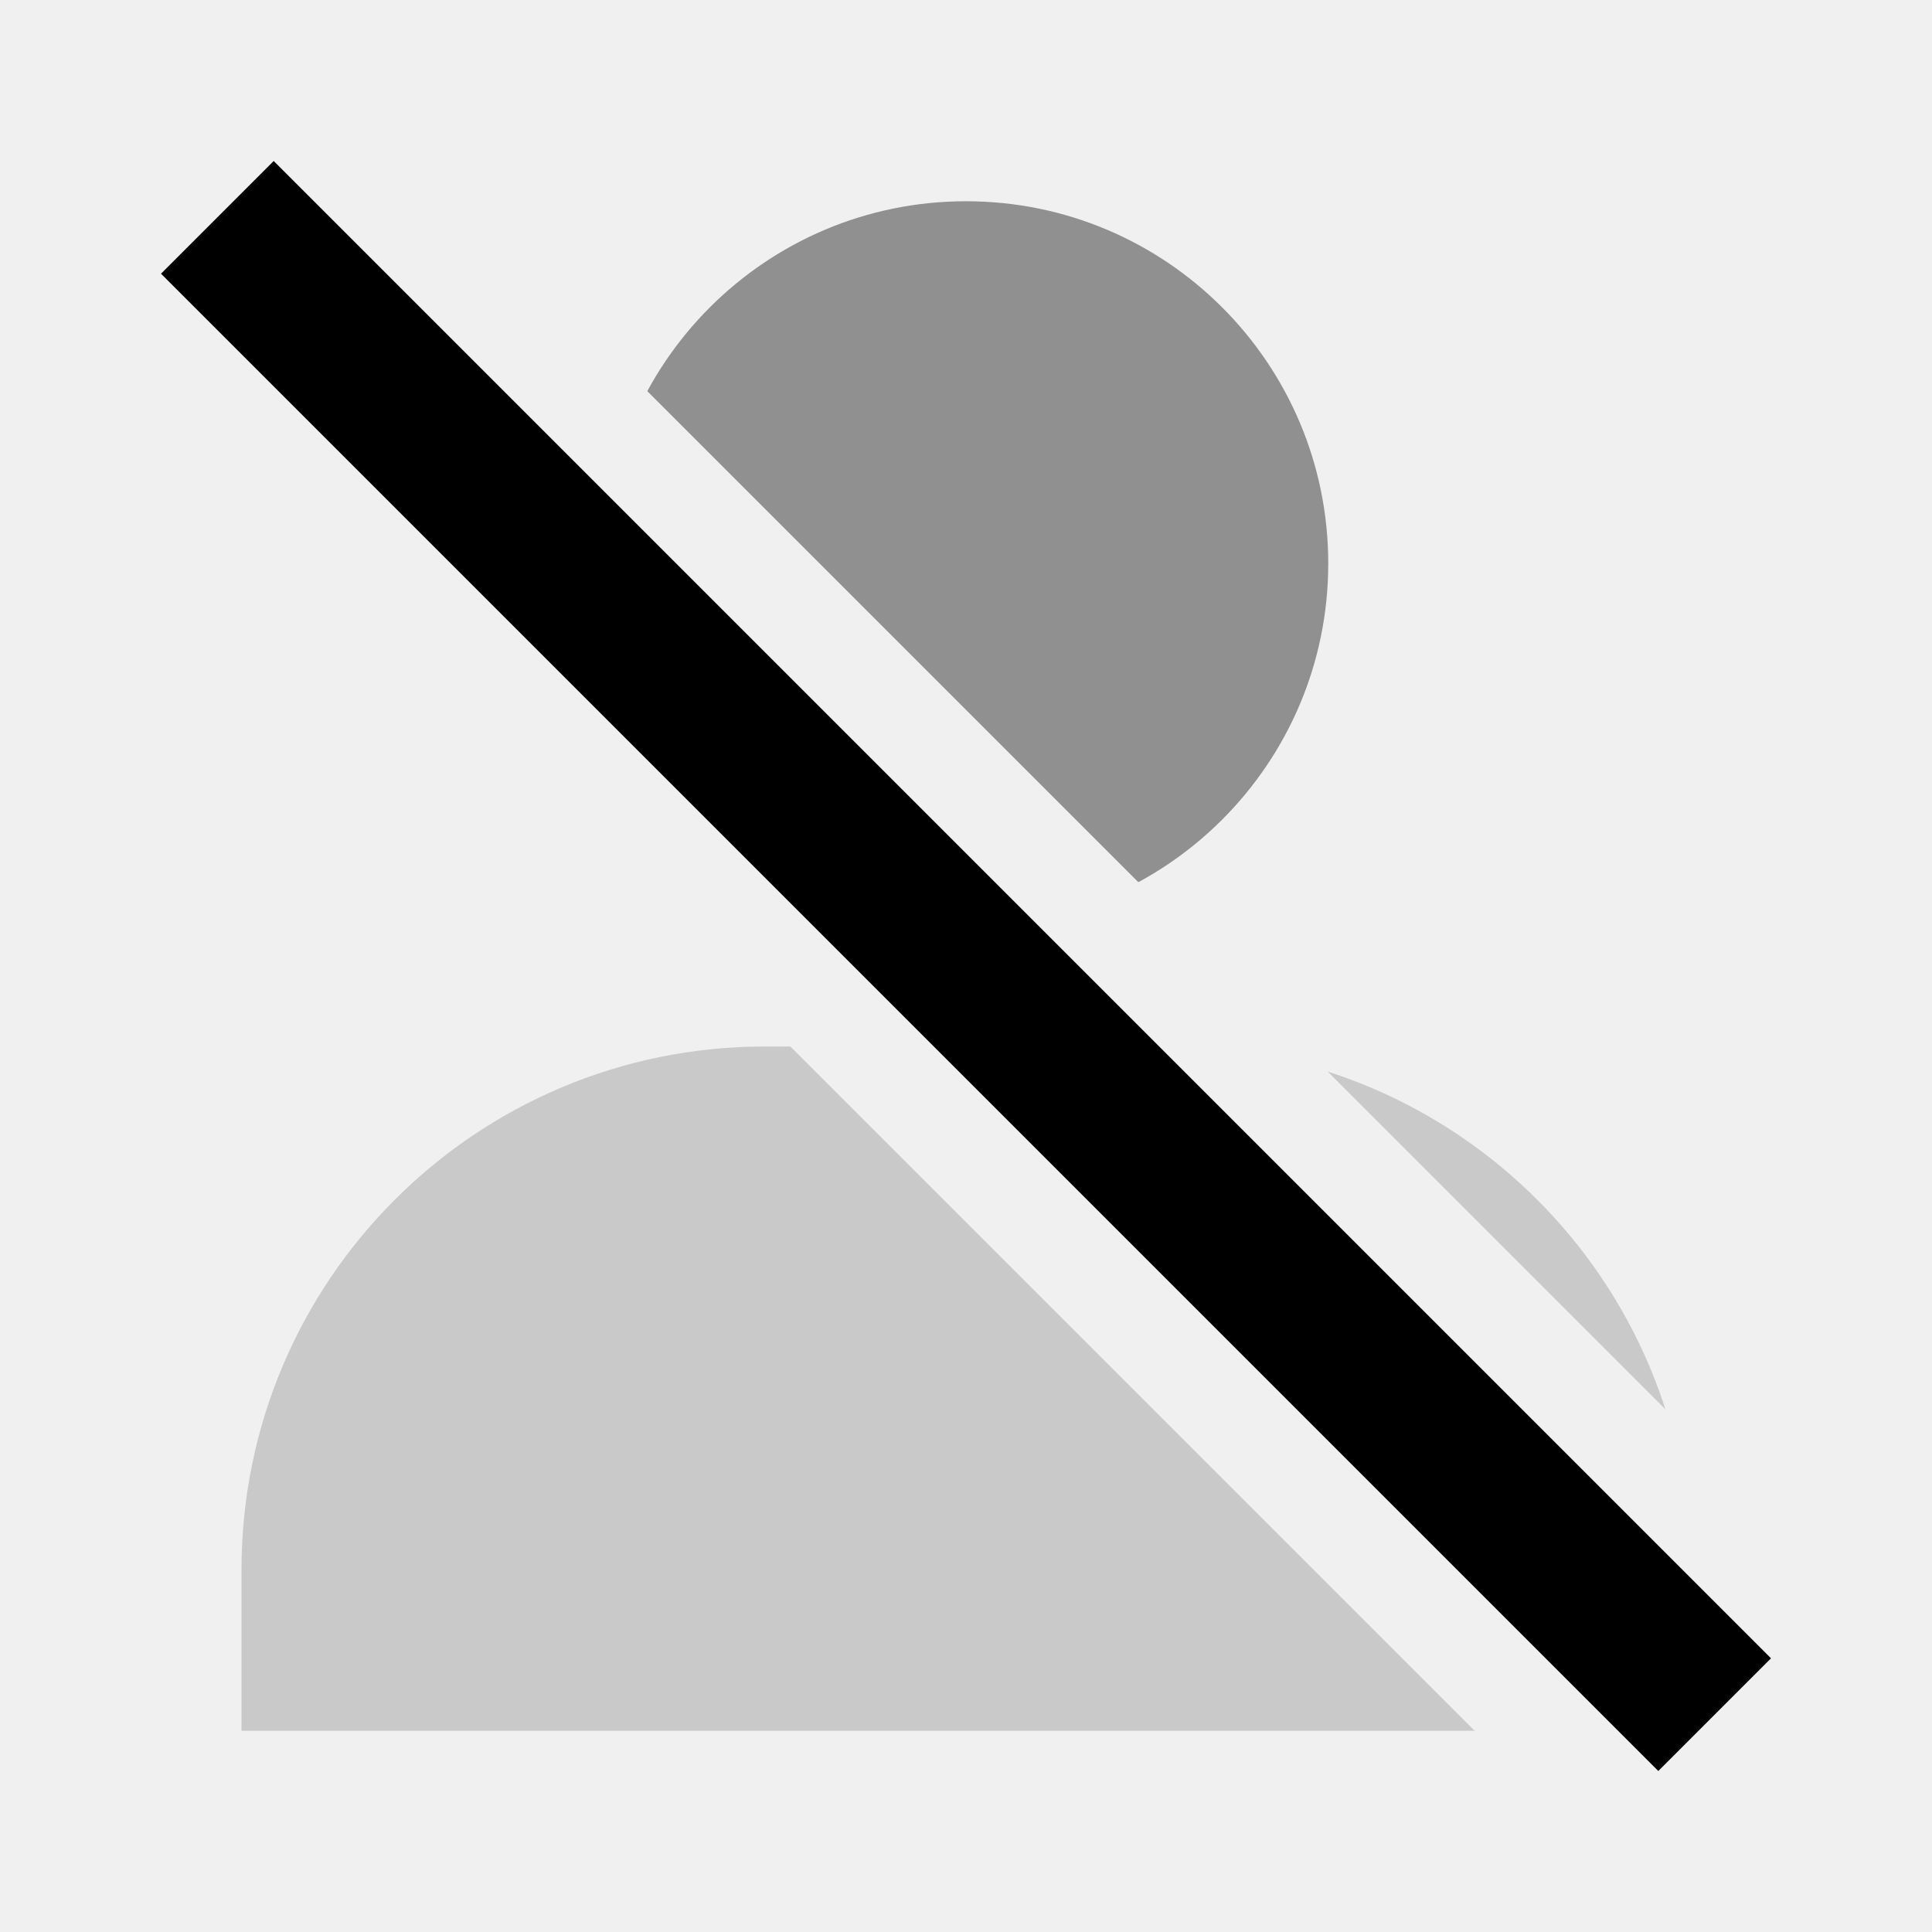
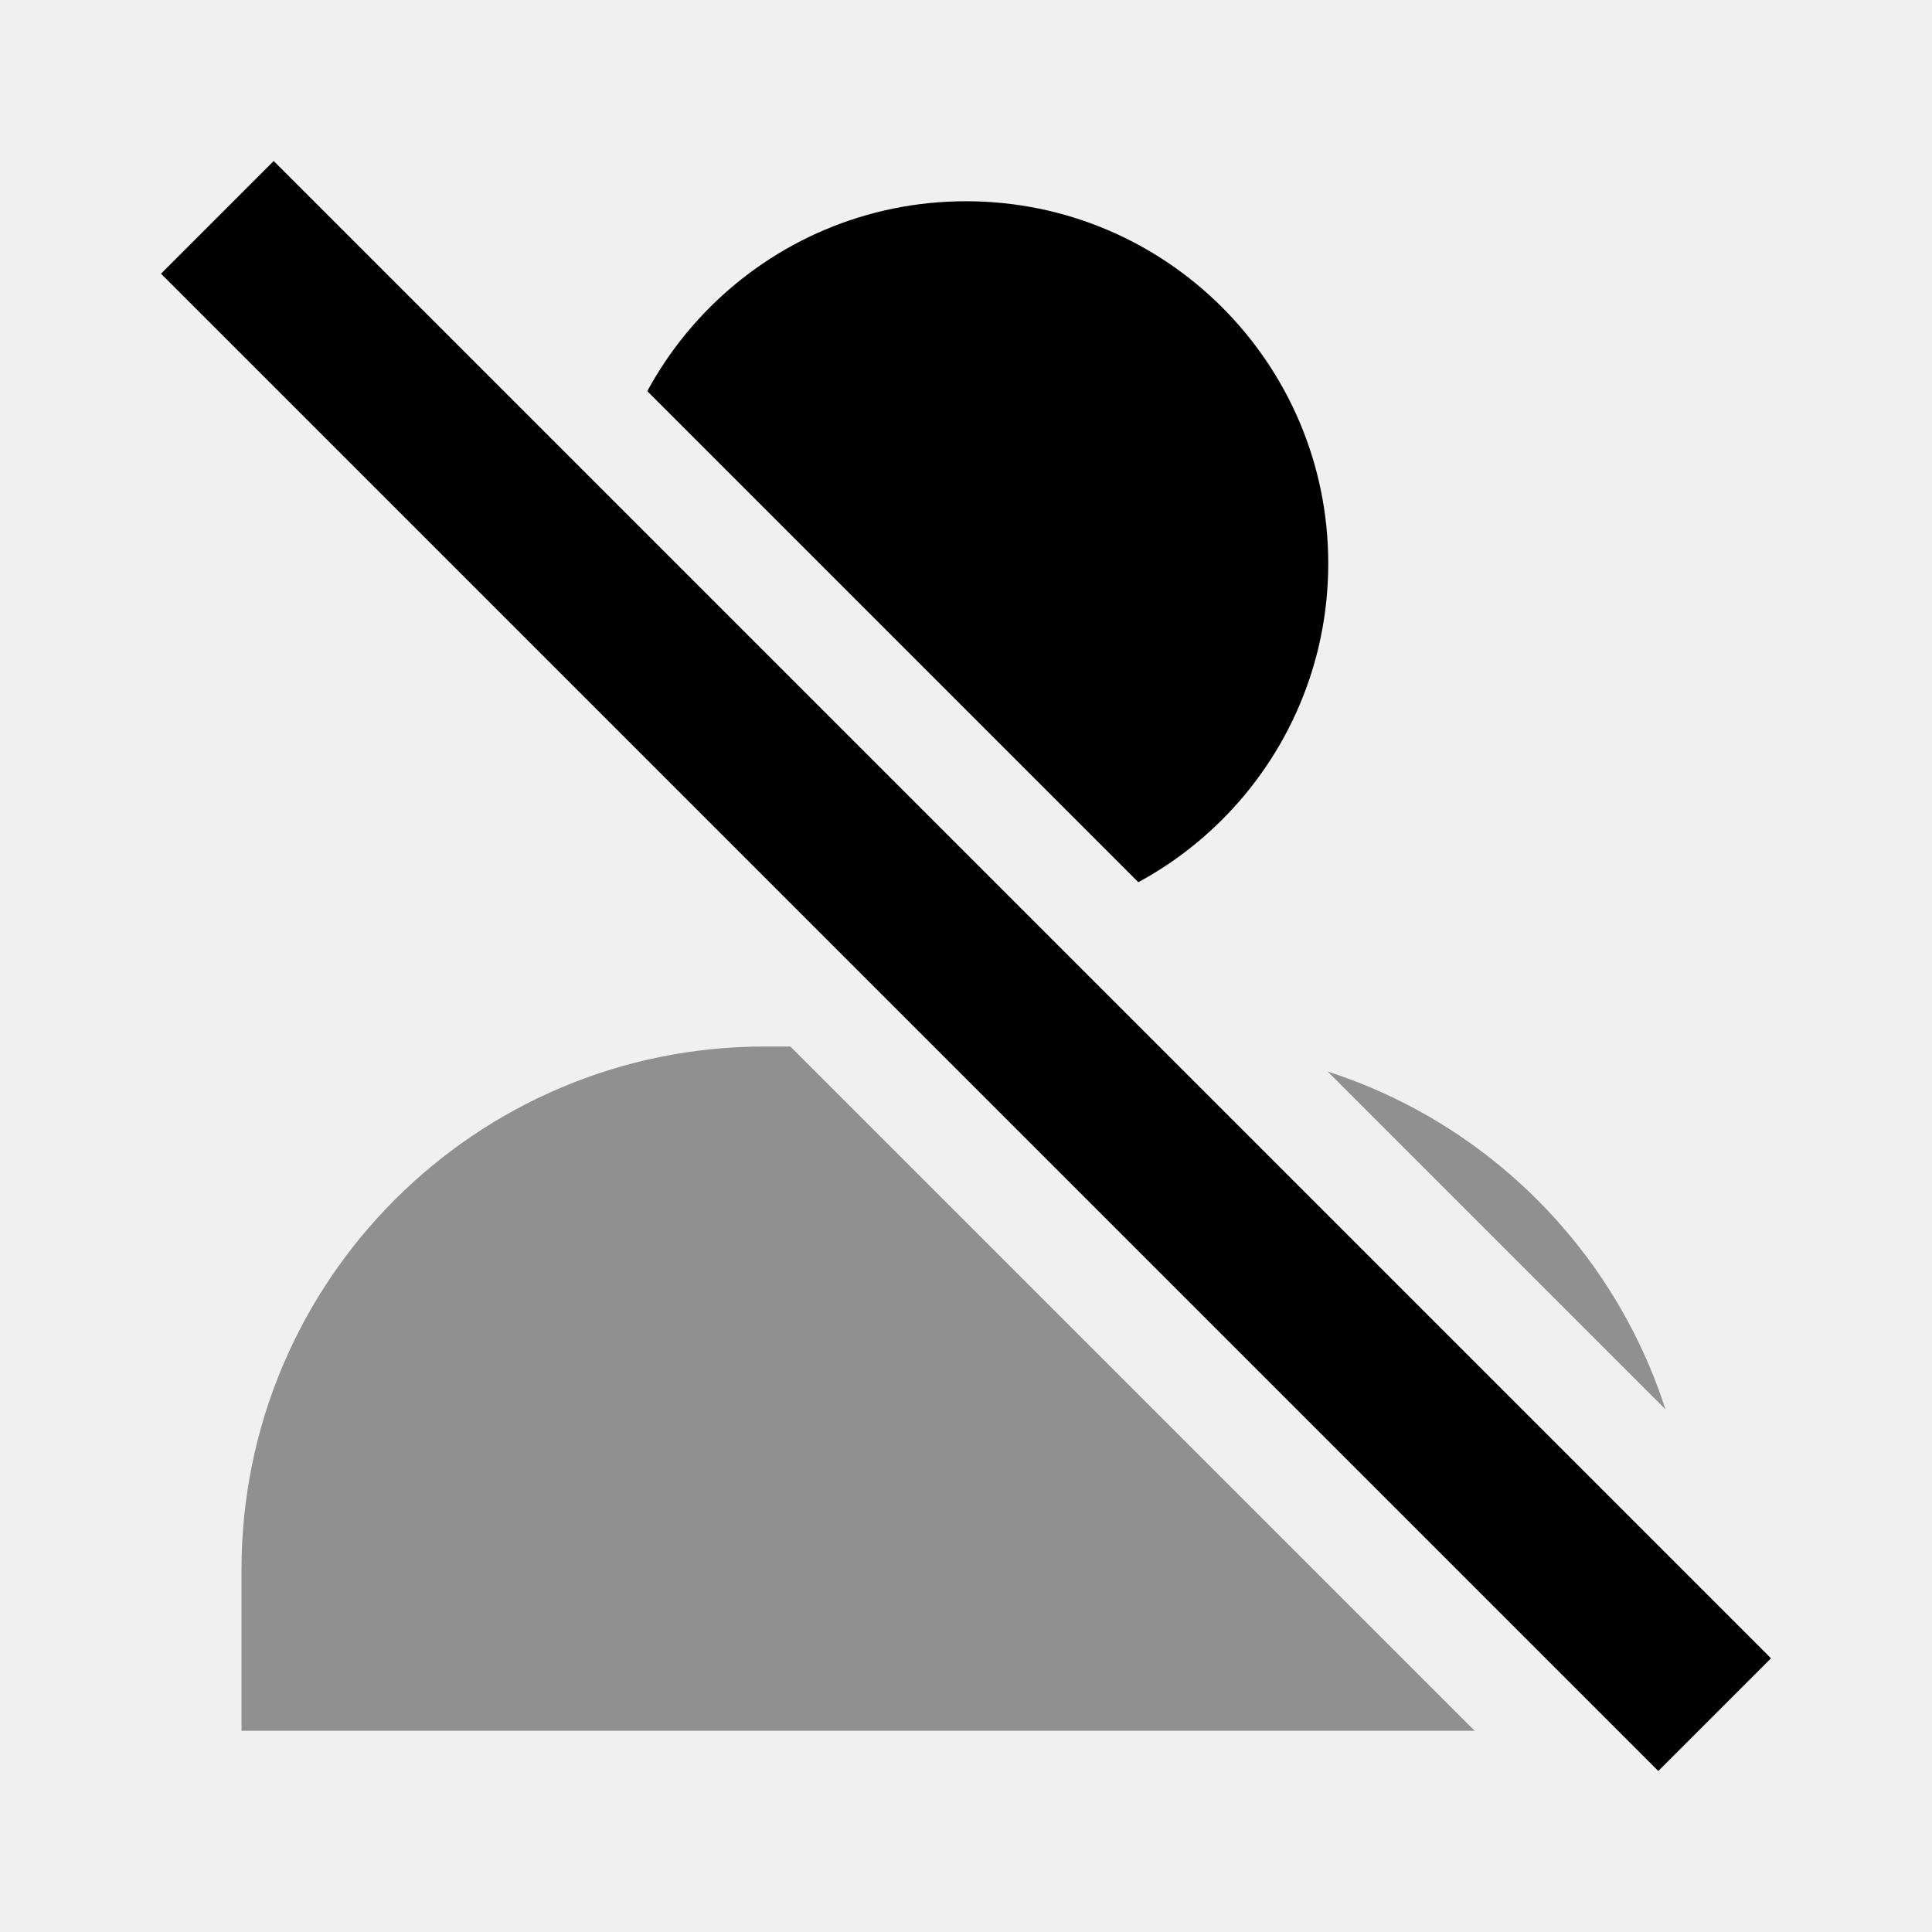
<svg xmlns="http://www.w3.org/2000/svg" viewBox="0 0 24 24" fill="currentColor" fill-rule="evenodd">
-   <g class="ff-secondary" opacity=".4">
-     <mask id="ff-user-slash">
-       <path d="M0 0h24v24H0z" fill="#fff" />
-       <path d="M3 3l18 18" fill="none" stroke="#000" stroke-width="4.5" stroke-linecap="butt" />
-     </mask>
-     <g mask="url(#ff-user-slash)">
-       <g class="ff-secondary" opacity=".4">
-         <path d="M3 21.5v-2a6.5 6.5 0 0 1 6.5-6.5h5a6.5 6.5 0 0 1 6.5 6.5v2z" />
-       </g>
-       <g class="ff-primary">
-         <path d="M7.5 7a4.5 4.5 0 1 0 9 0a4.5 4.5 0 1 0 -9 0z" />
-       </g>
+   <mask id="ff-user-slash">
+     <path d="M0 0h24v24H0z" fill="#fff" />
+     <path d="M3 3l18 18" fill="none" stroke="#000" stroke-width="4.5" stroke-linecap="butt" />
+   </mask>
+   <g mask="url(#ff-user-slash)">
+     <g class="ff-secondary" opacity=".4">
+       <path d="M3 21.5v-2a6.5 6.5 0 0 1 6.5-6.5h5a6.5 6.5 0 0 1 6.5 6.5v2z" />
+     </g>
+     <g class="ff-primary">
+       <path d="M7.5 7a4.5 4.5 0 1 0 9 0a4.5 4.5 0 1 0 -9 0z" />
    </g>
  </g>
  <g class="ff-primary">
    <path d="M3.4 2l18.6 18.6-1.4 1.4L2 3.4z" />
  </g>
</svg>
